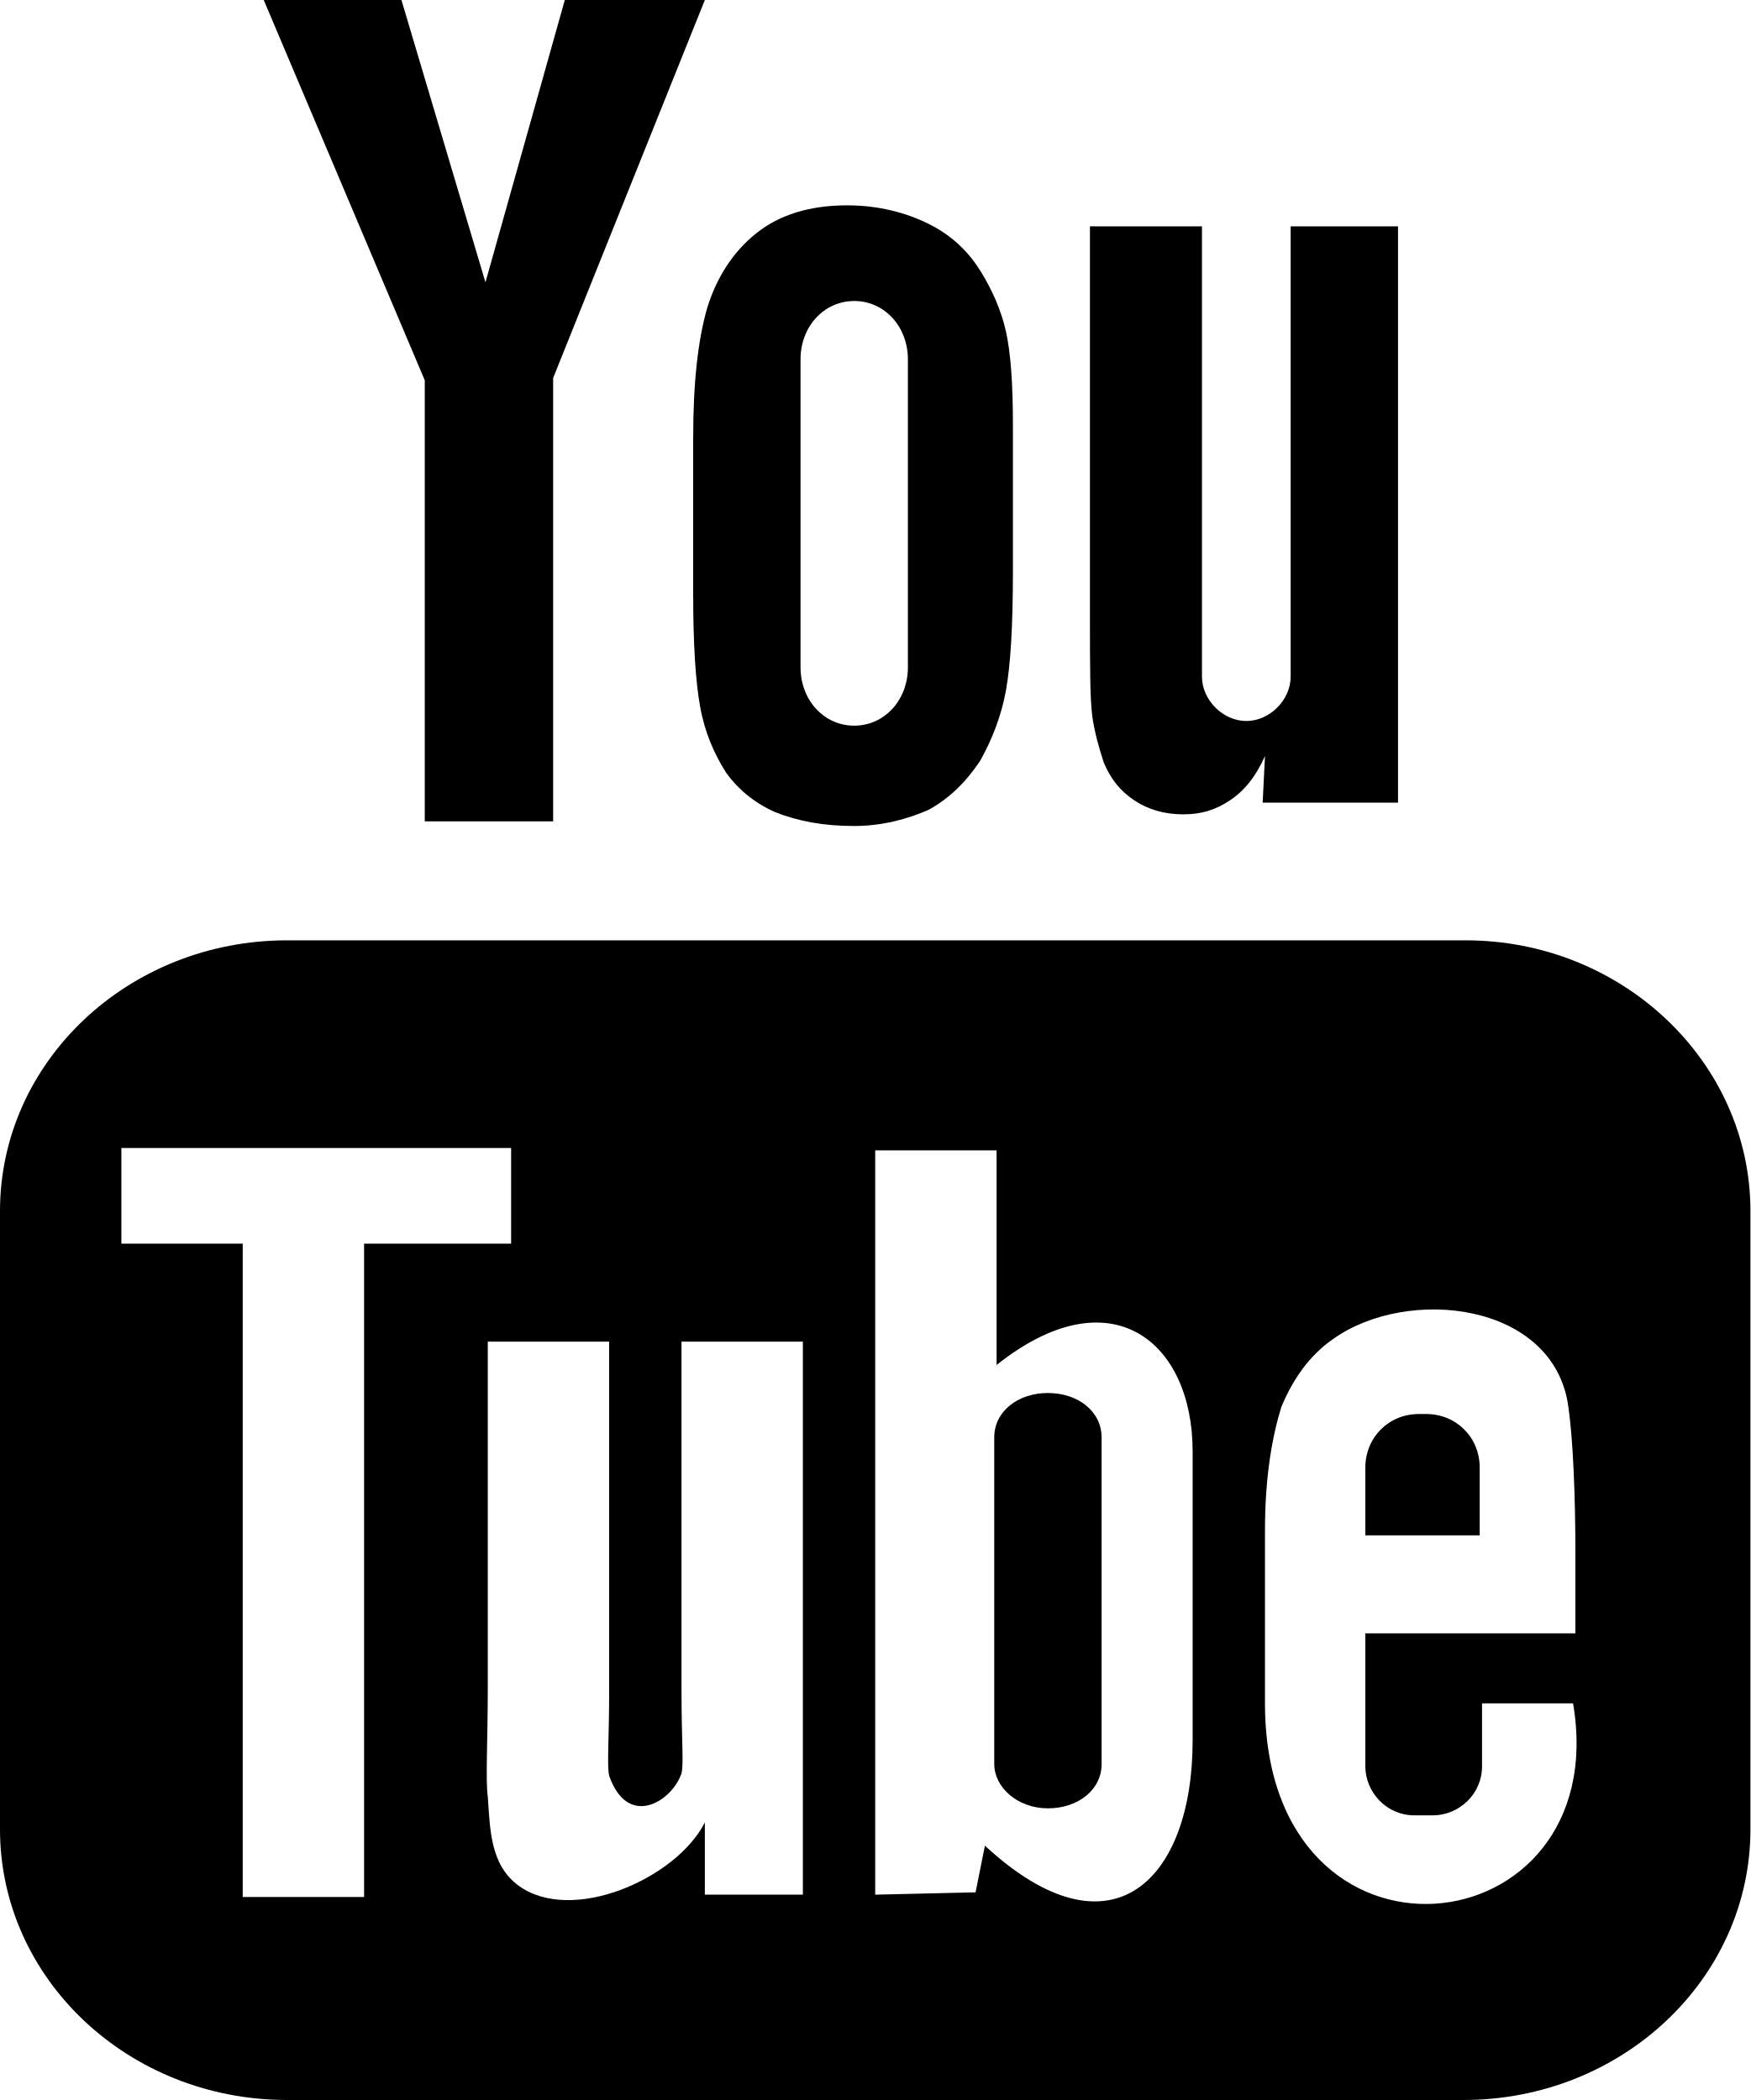
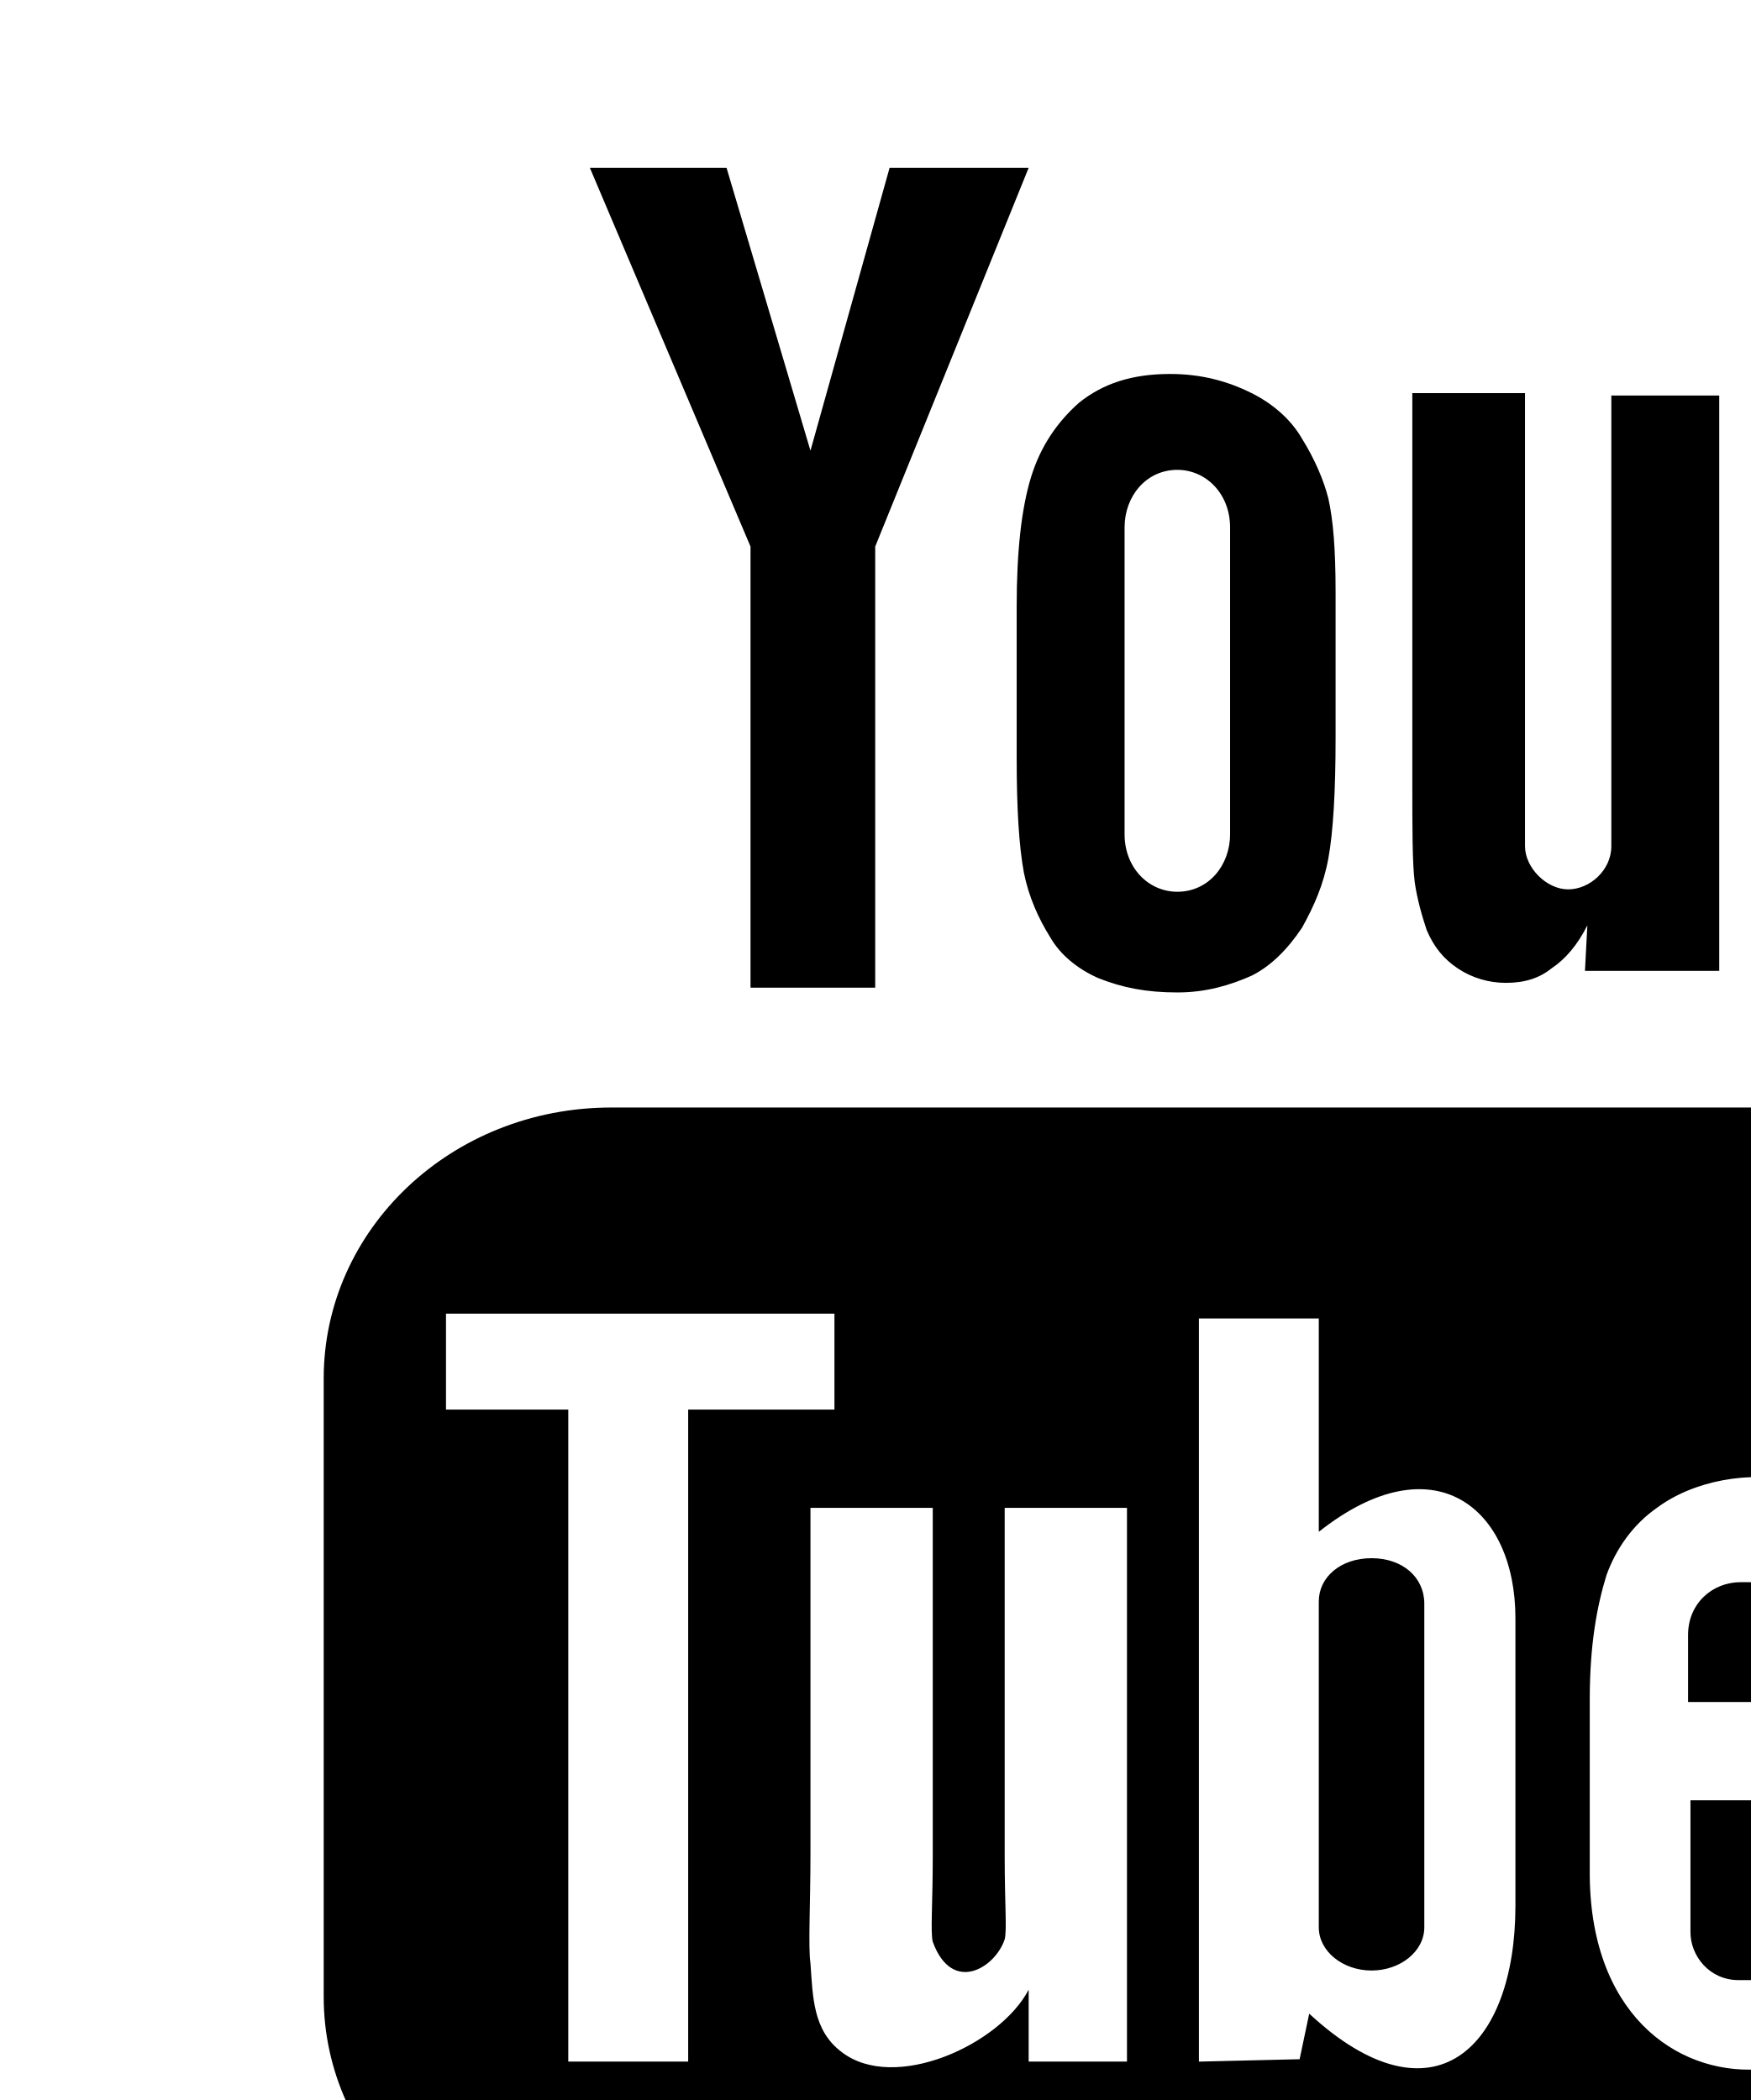
- <svg xmlns="http://www.w3.org/2000/svg" alt="Check out our YouTube Channel" class="social-icon" version="1.1" viewBox="0 0 75 90" xml:space="preserve">
-   <path class="fill" d="M63.4,65.8h-4.9l0-2.9c0-1.3,1-2.3,2.3-2.3h0.3c1.3,0,2.3,1,2.3,2.3L63.4,65.8z M44.9,59.7c-1.3,0-2.3,0.8-2.3,1.9v14c0,1,1,1.9,2.3,1.9c1.3,0,2.3-0.8,2.3-1.9v-14C47.2,60.5,46.2,59.7,44.9,59.7z M75,51.9v26.5C75,84.8,69.5,90,62.7,90H12.3C5.5,90,0,84.8,0,78.4V51.9c0-6.4,5.5-11.6,12.3-11.6h50.5C69.5,40.3,75,45.5,75,51.9z M15.6,81.3l0-28l6.3,0v-4.1l-16.7,0v4.1l5.2,0v28H15.6z M34.4,57.5h-5.2v14.9c0,2.2,0.1,3.2,0,3.6c-0.4,1.2-2.3,2.4-3.1,0.1c-0.1-0.4,0-1.6,0-3.6l0-15h-5.2l0,14.8c0,2.3-0.1,4,0,4.7c0.1,1.4,0.1,2.9,1.3,3.8c2.3,1.7,6.8-0.3,8-2.7l0,3.1l4.2,0L34.4,57.5L34.4,57.5z M51.1,74.6l0-12.4c0-4.7-3.5-7.6-8.4-3.7l0-9.2l-5.2,0l0,31.9l4.3-0.1l0.4-2C47.6,84.1,51.1,80.6,51.1,74.6z M67.4,73l-3.9,0c0,0.2,0,0.3,0,0.5v2.2c0,1.2-1,2.1-2.1,2.1h-0.8c-1.2,0-2.1-1-2.1-2.1v-0.2V73V70h9v-3.4c0-2.5-0.1-4.9-0.3-6.3c-0.6-4.5-6.9-5.2-10.1-2.9c-1,0.7-1.7,1.7-2.2,2.9c-0.4,1.3-0.7,3-0.7,5.3V73C54.2,85.3,69.2,83.6,67.4,73z M47.3,32.7c0.3,0.7,0.7,1.2,1.3,1.6c0.6,0.4,1.3,0.6,2.1,0.6c0.8,0,1.4-0.2,2-0.6c0.6-0.4,1.1-1,1.5-1.9l-0.1,2h5.8V9.7h-4.6V29c0,1-0.9,1.9-1.9,1.9c-1,0-1.9-0.9-1.9-1.9V9.7h-4.8v16.7c0,2.1,0,3.5,0.1,4.3C46.9,31.4,47.1,32.1,47.3,32.7z M29.7,18.8c0-2.4,0.2-4.2,0.6-5.6c0.4-1.3,1.1-2.4,2.1-3.2c1-0.8,2.3-1.2,3.9-1.2c1.3,0,2.5,0.3,3.5,0.8c1,0.5,1.7,1.2,2.2,2c0.5,0.8,0.9,1.7,1.1,2.6c0.2,0.9,0.3,2.2,0.3,4v6.3c0,2.3-0.1,4-0.3,5.1c-0.2,1.1-0.6,2.1-1.1,3c-0.6,0.9-1.3,1.6-2.2,2.1c-0.9,0.4-2,0.7-3.2,0.7c-1.3,0-2.4-0.2-3.4-0.6c-0.9-0.4-1.6-1-2.1-1.7c-0.5-0.8-0.9-1.7-1.1-2.8c-0.2-1.1-0.3-2.7-0.3-4.9L29.7,18.8L29.7,18.8z M34.3,28.6c0,1.4,1,2.5,2.3,2.5c1.3,0,2.3-1.1,2.3-2.5V15.4c0-1.4-1-2.5-2.3-2.5c-1.3,0-2.3,1.1-2.3,2.5V28.6z M18.2,35.2h5.5l0-19L30.2,0h-6l-3.4,12.1L17.2,0h-5.9l6.9,16.3L18.2,35.2z" />
+ <svg xmlns="http://www.w3.org/2000/svg" alt="Check out our YouTube Channel" class="social-icon" version="1.1" x="0px" y="0px" viewbox="0 0 100 100" xml:space="preserve">
+   <path class="fill" d="M75.2,71h-4.8v-2.8c0-1.3,1-2.2,2.2-2.2h0.3c1.3,0,2.2,1,2.2,2.2L75.2,71z M57.2,65c-1.3,0-2.2,0.8-2.2,1.8v13.6c0,1,1,1.8,2.2,1.8s2.2-0.8,2.2-1.8V66.9C59.4,65.8,58.5,65,57.2,65z M86.5,57.5v25.8c0,6.2-5.3,11.3-12,11.3h-49c-6.6,0-12-5.1-12-11.3V57.5c0-6.2,5.3-11.3,12-11.3h49.1C81.1,46.2,86.5,51.2,86.5,57.5z M28.7,86V58.8h6.1v-4H18.6v4h5.1V86H28.7zM47,62.9h-5.1v14.5c0,2.1,0.1,3.1,0,3.5c-0.4,1.2-2.2,2.3-3,0.1c-0.1-0.4,0-1.6,0-3.5V62.9h-5.1v14.4c0,2.2-0.1,3.9,0,4.6c0.1,1.4,0.1,2.8,1.3,3.7c2.2,1.7,6.6-0.3,7.8-2.6v3H47V62.9L47,62.9z M63.2,79.5V67.5c0-4.6-3.4-7.4-8.2-3.6v-8.9H50v31l4.2-0.1l0.4-1.9C59.8,88.8,63.2,85.4,63.2,79.5z M79.1,78h-3.8c0,0.2,0,0.3,0,0.5v2.1c0,1.2-1,2-2,2h-0.8c-1.2,0-2-1-2-2v-0.2V78v-2.9h8.7v-3.3c0-2.4-0.1-4.8-0.3-6.1c-0.6-4.4-6.7-5.1-9.8-2.8c-1,0.7-1.7,1.7-2.1,2.8c-0.4,1.3-0.7,2.9-0.7,5.2V78C66.2,89.9,80.8,88.3,79.1,78z M59.5,38.8c0.3,0.7,0.7,1.2,1.3,1.6c0.6,0.4,1.3,0.6,2,0.6c0.8,0,1.4-0.2,1.9-0.6c0.6-0.4,1.1-1,1.5-1.8l-0.1,1.9h5.6v-24h-4.5v18.8c0,1-0.9,1.8-1.8,1.8s-1.8-0.9-1.8-1.8V16.4h-4.7v16.2c0,2,0,3.4,0.1,4.2C59.1,37.5,59.3,38.2,59.5,38.8z M42.4,25.3c0-2.3,0.2-4.1,0.6-5.4c0.4-1.3,1.1-2.3,2-3.1c1-0.8,2.2-1.2,3.8-1.2c1.3,0,2.4,0.3,3.4,0.8c1,0.5,1.7,1.2,2.1,1.9c0.5,0.8,0.9,1.7,1.1,2.5c0.2,0.9,0.3,2.1,0.3,3.9v6.1c0,2.2-0.1,3.9-0.3,5c-0.2,1.1-0.6,2-1.1,2.9c-0.6,0.9-1.3,1.6-2.1,2c-0.9,0.4-1.9,0.7-3.1,0.7c-1.3,0-2.3-0.2-3.3-0.6c-0.9-0.4-1.6-1-2-1.7c-0.5-0.8-0.9-1.7-1.1-2.7c-0.2-1.1-0.3-2.6-0.3-4.8V25.3L42.4,25.3z M46.9,34.8c0,1.4,1,2.4,2.2,2.4c1.3,0,2.2-1.1,2.2-2.4V22c0-1.4-1-2.4-2.2-2.4c-1.3,0-2.2,1.1-2.2,2.4V34.8z M31.2,41.2h5.3V22.8L42.9,7h-5.8l-3.3,11.8L30.3,7h-5.7l6.7,15.8V41.2z" />
</svg>
